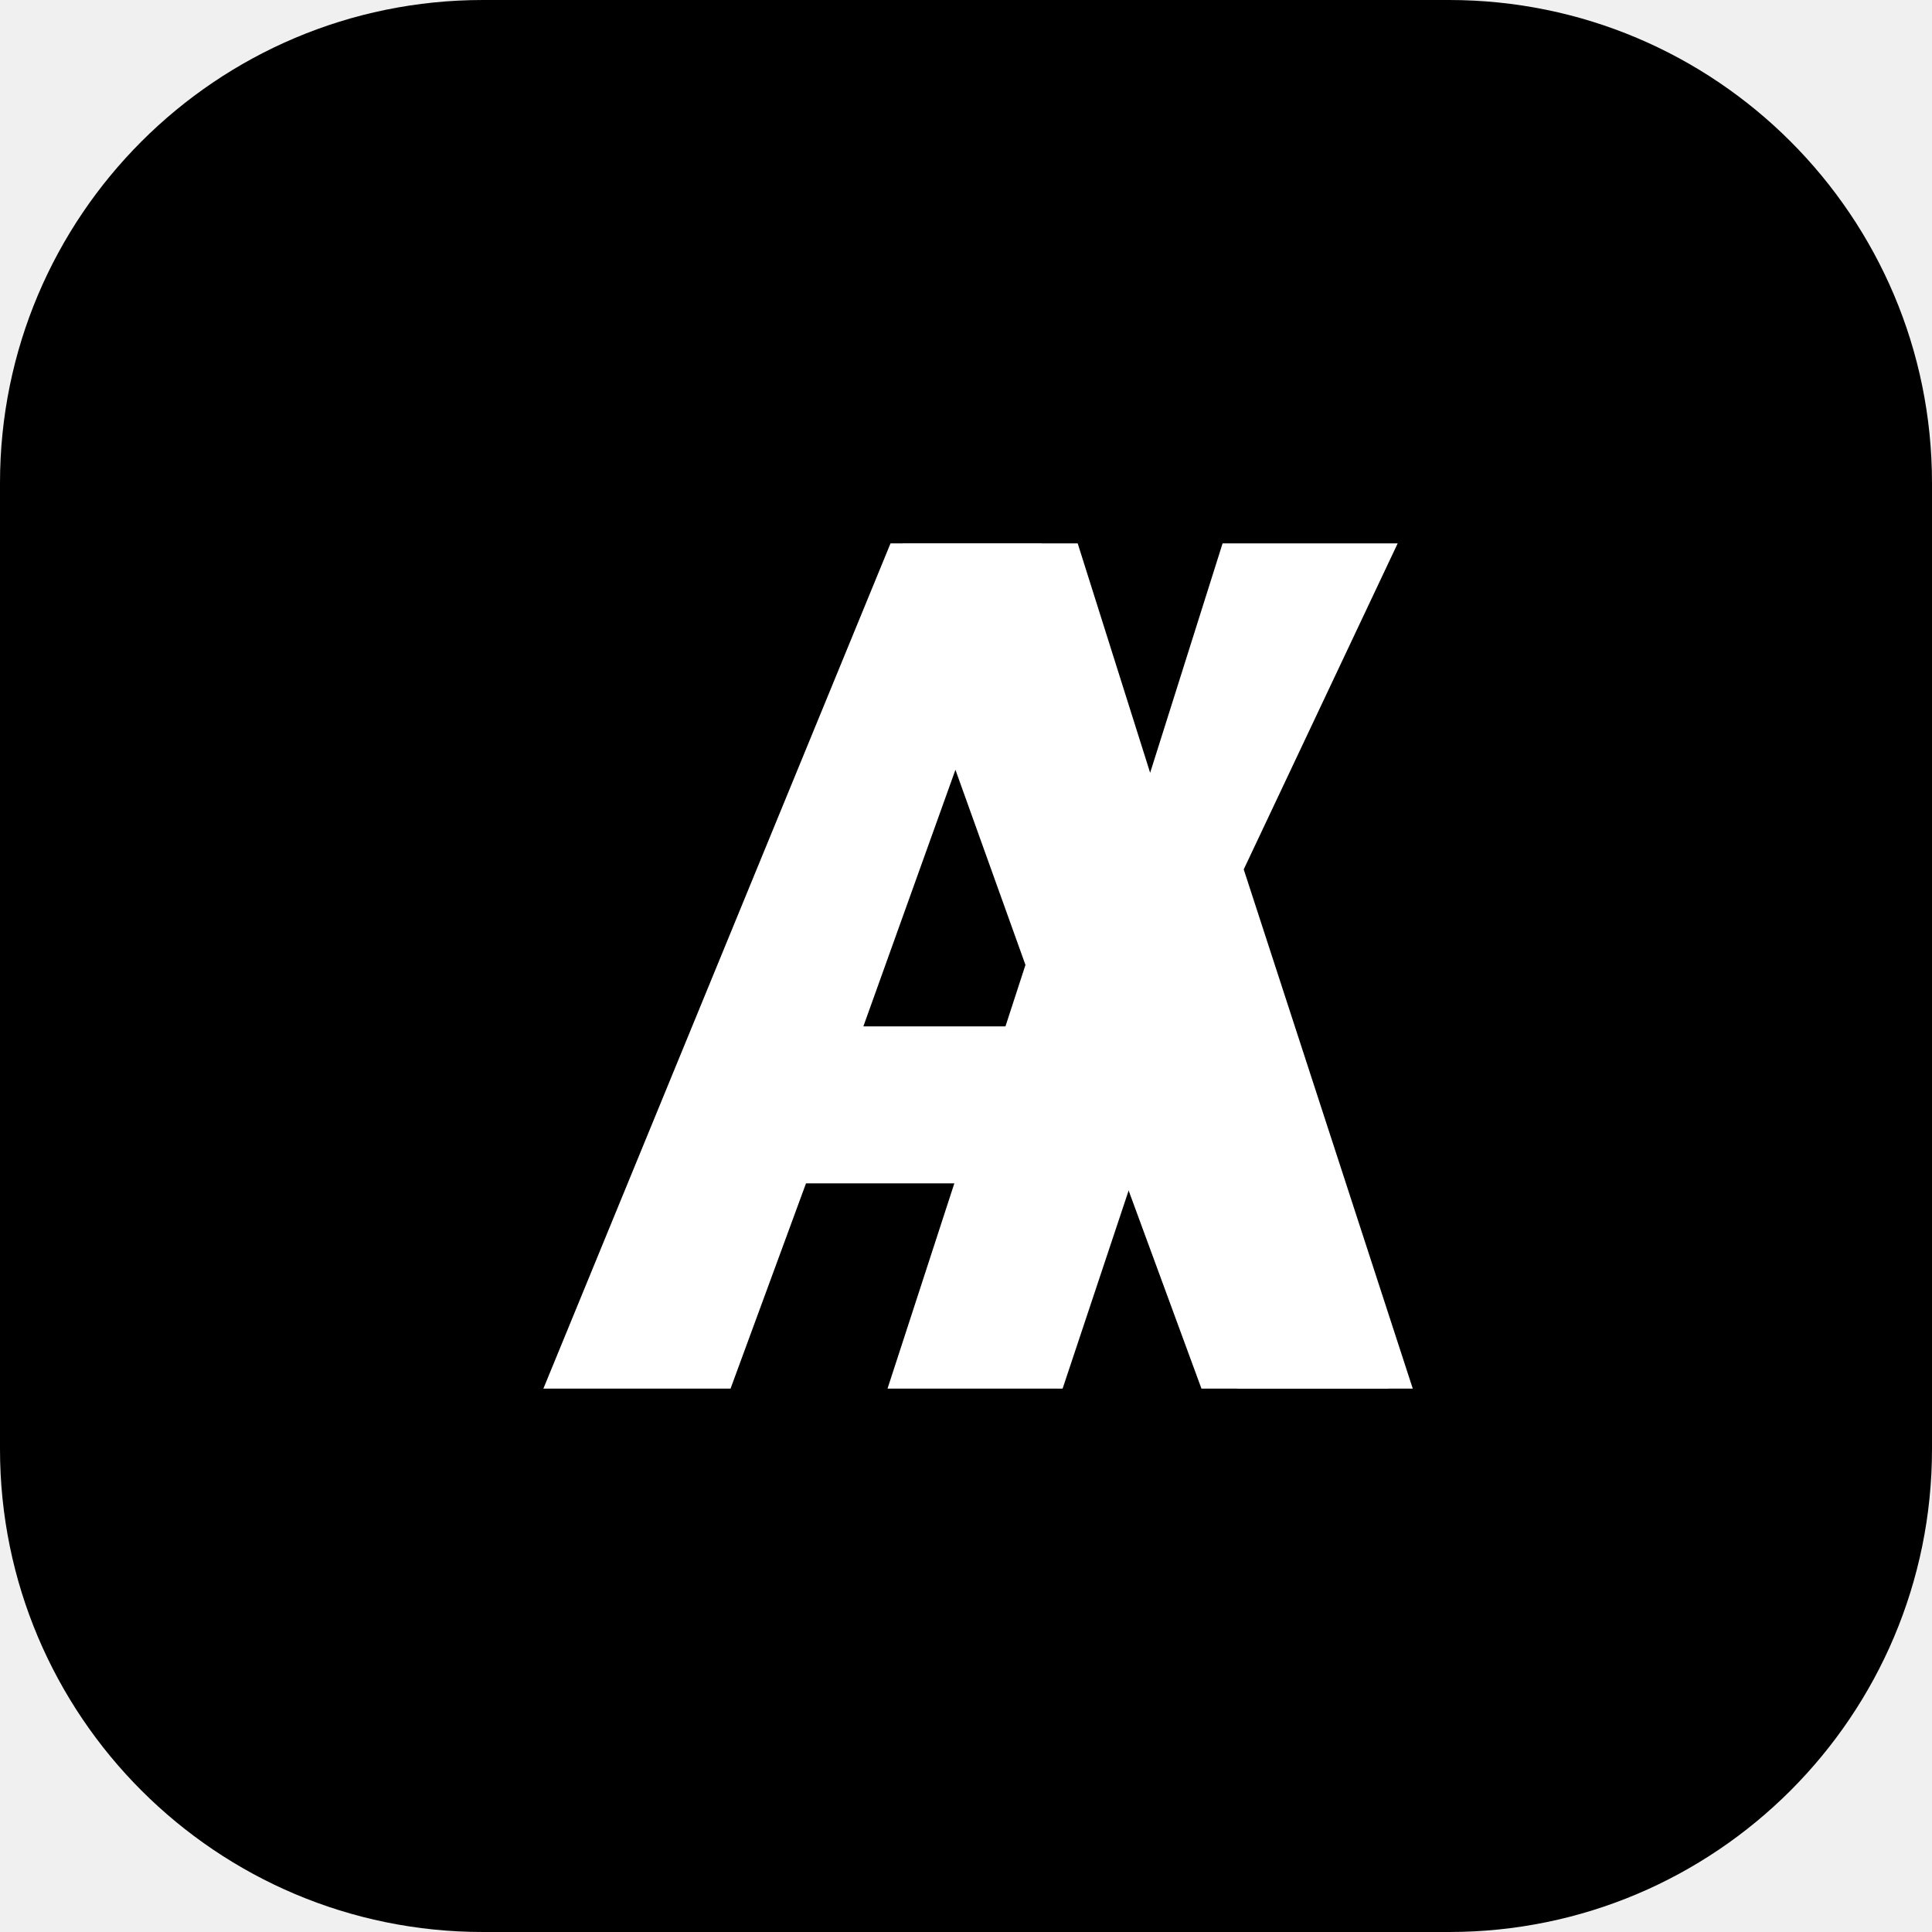
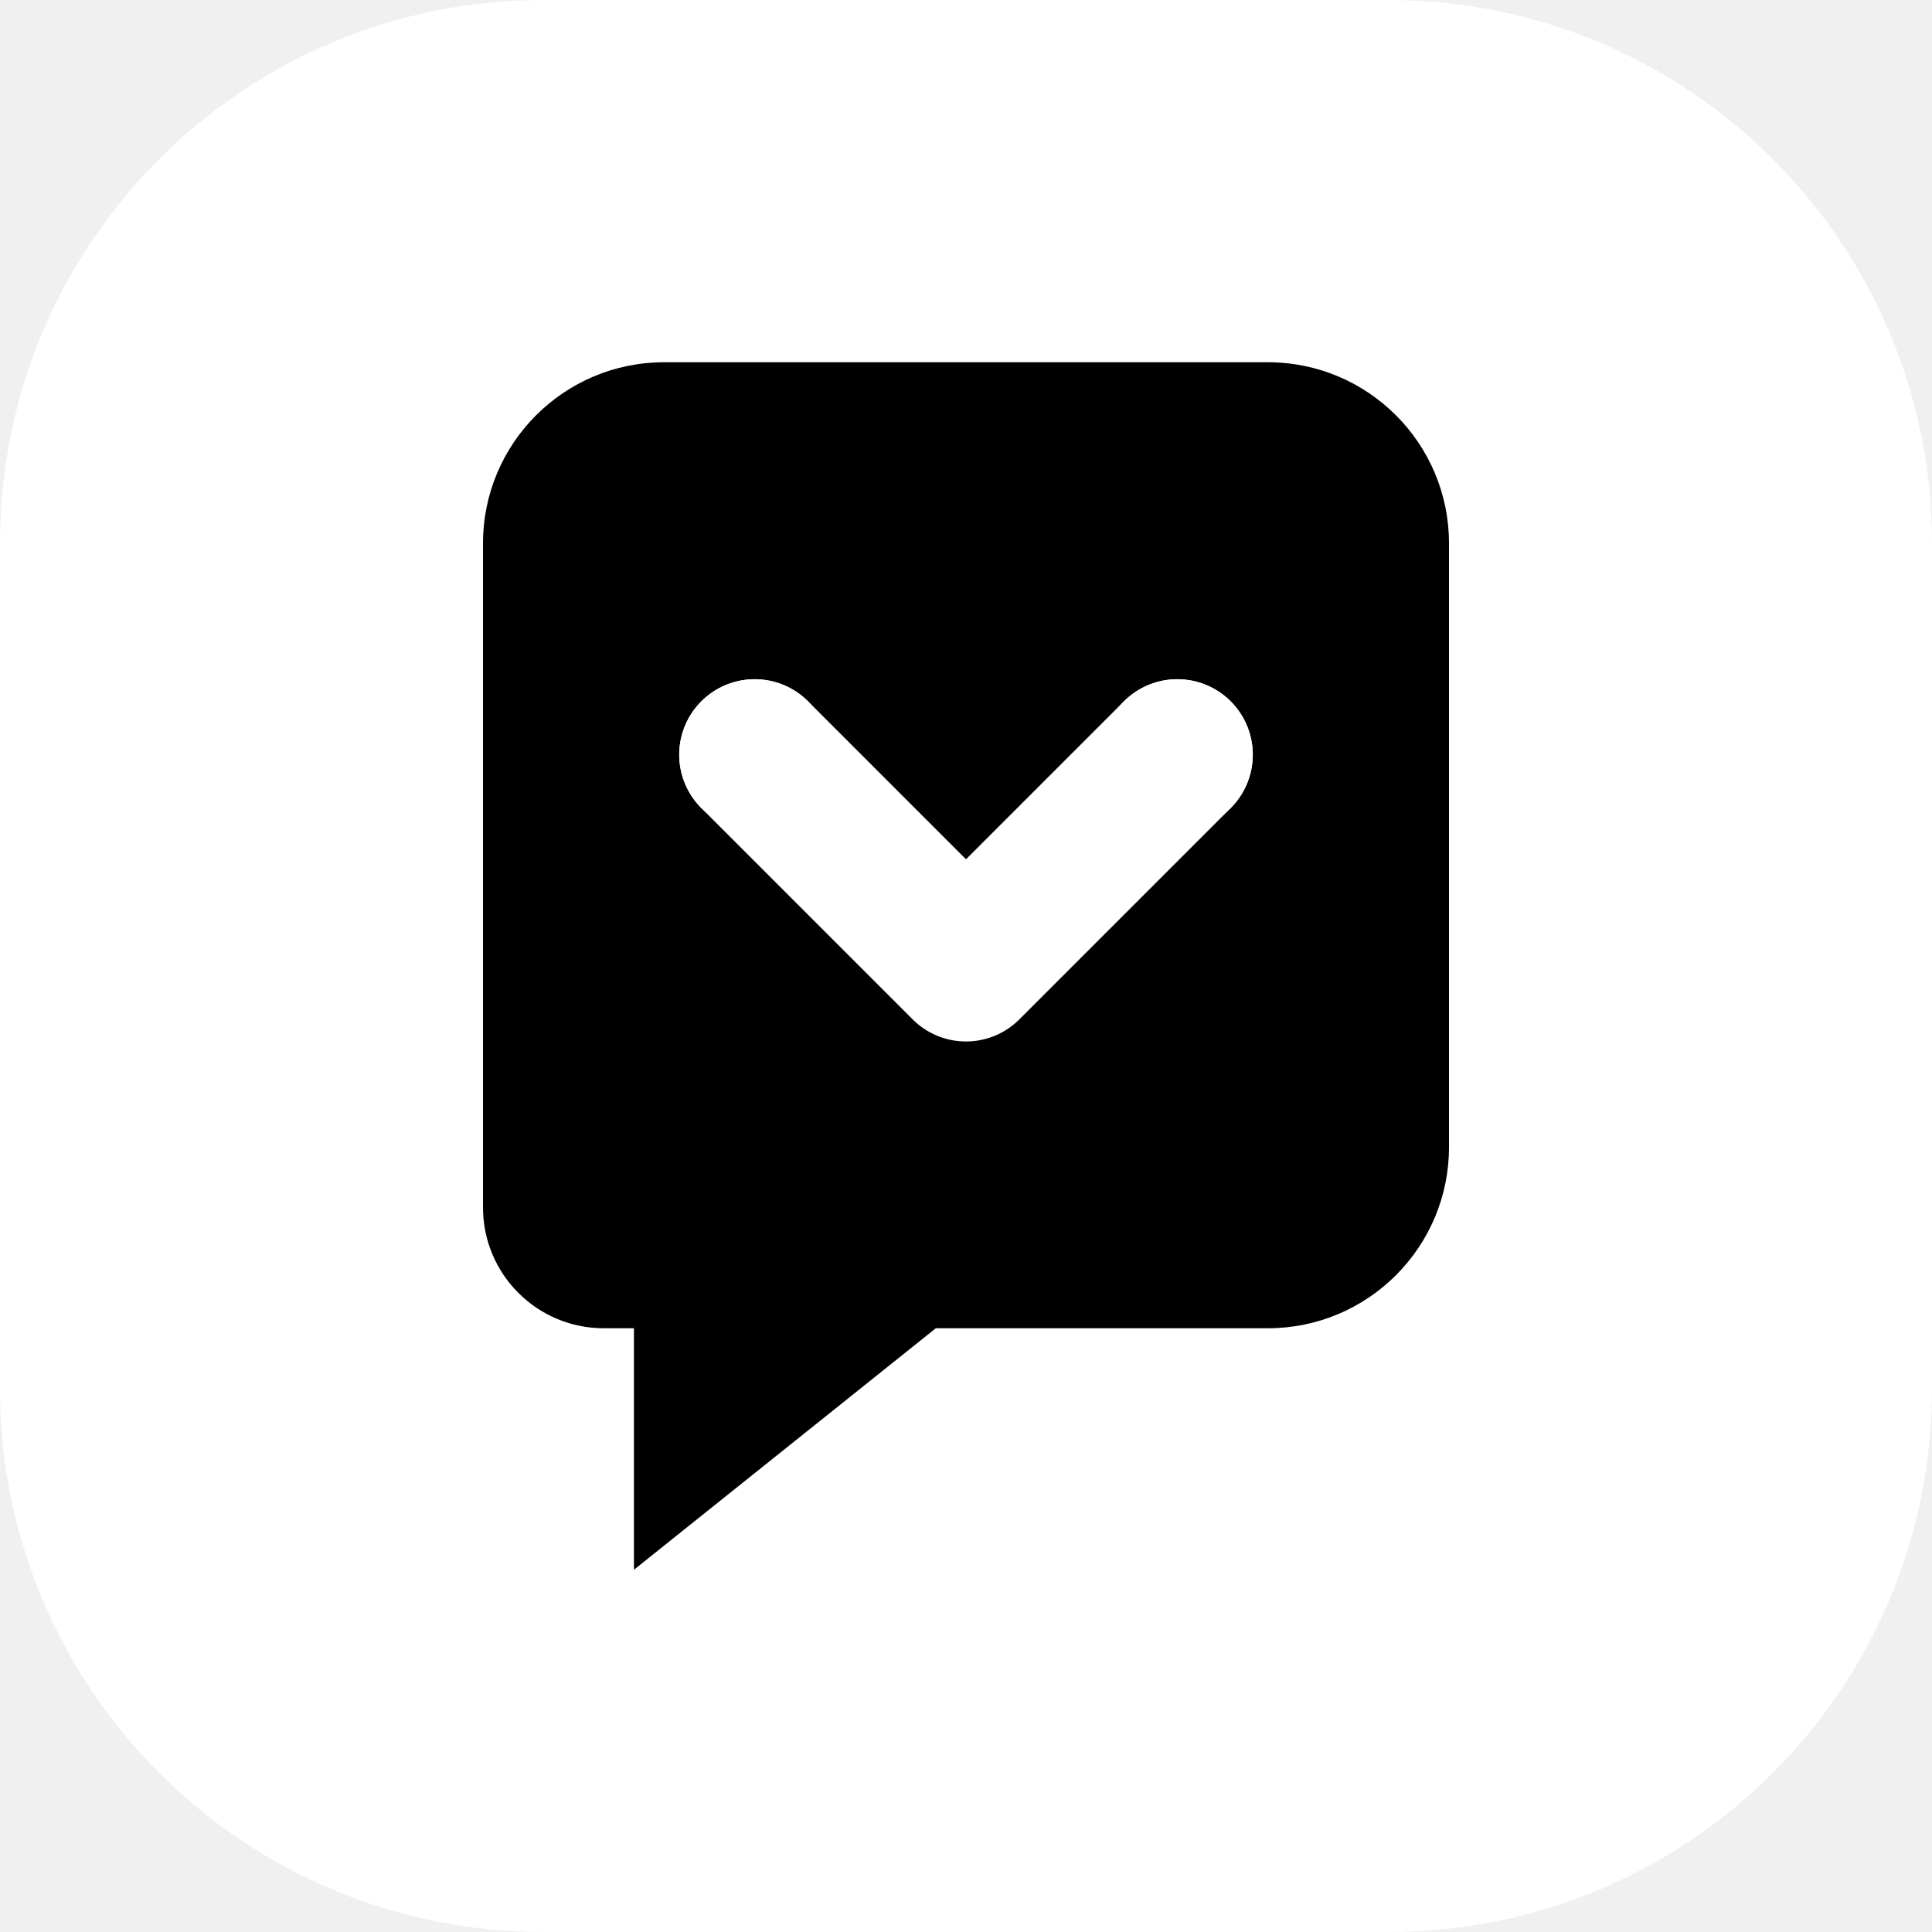
<svg xmlns="http://www.w3.org/2000/svg" viewBox="0 0 64 64">
-   <rect width="64" height="64" rx="16" fill="#000" />
-   <path d="M18 46 29.5 18h5L46 46h-6.2l-2.5-6.8H26.7L24.2 46H18Zm10.6-12h6.1l-3.05-8.5L28.6 34Z" fill="#fff" />
-   <path d="M40.5 18h5.8l-5.1 10.8L46.8 46H41l-2.9-8.7-2.9 8.7h-5.8l5.6-17.2L29.9 18h5.8l2.4 7.6 2.4-7.6Z" fill="#fff" />
+   <rect width="64" height="64" rx="18" fill="#fff" />
+   <path d="M16 18c0-3.314 2.686-6 6-6h20c3.314 0 6 2.686 6 6v20c0 3.314-2.686 6-6 6H31l-10 8v-8h-1c-2.209 0-4-1.791-4-4V18Z" fill="#000" />
+   <path d="m25 25 7 7 7-7" fill="none" stroke="#fff" stroke-width="5" stroke-linecap="round" stroke-linejoin="round" />
+   <circle cx="25" cy="25" r="2.5" fill="#fff" />
+   <circle cx="39" cy="25" r="2.5" fill="#fff" />
</svg>
